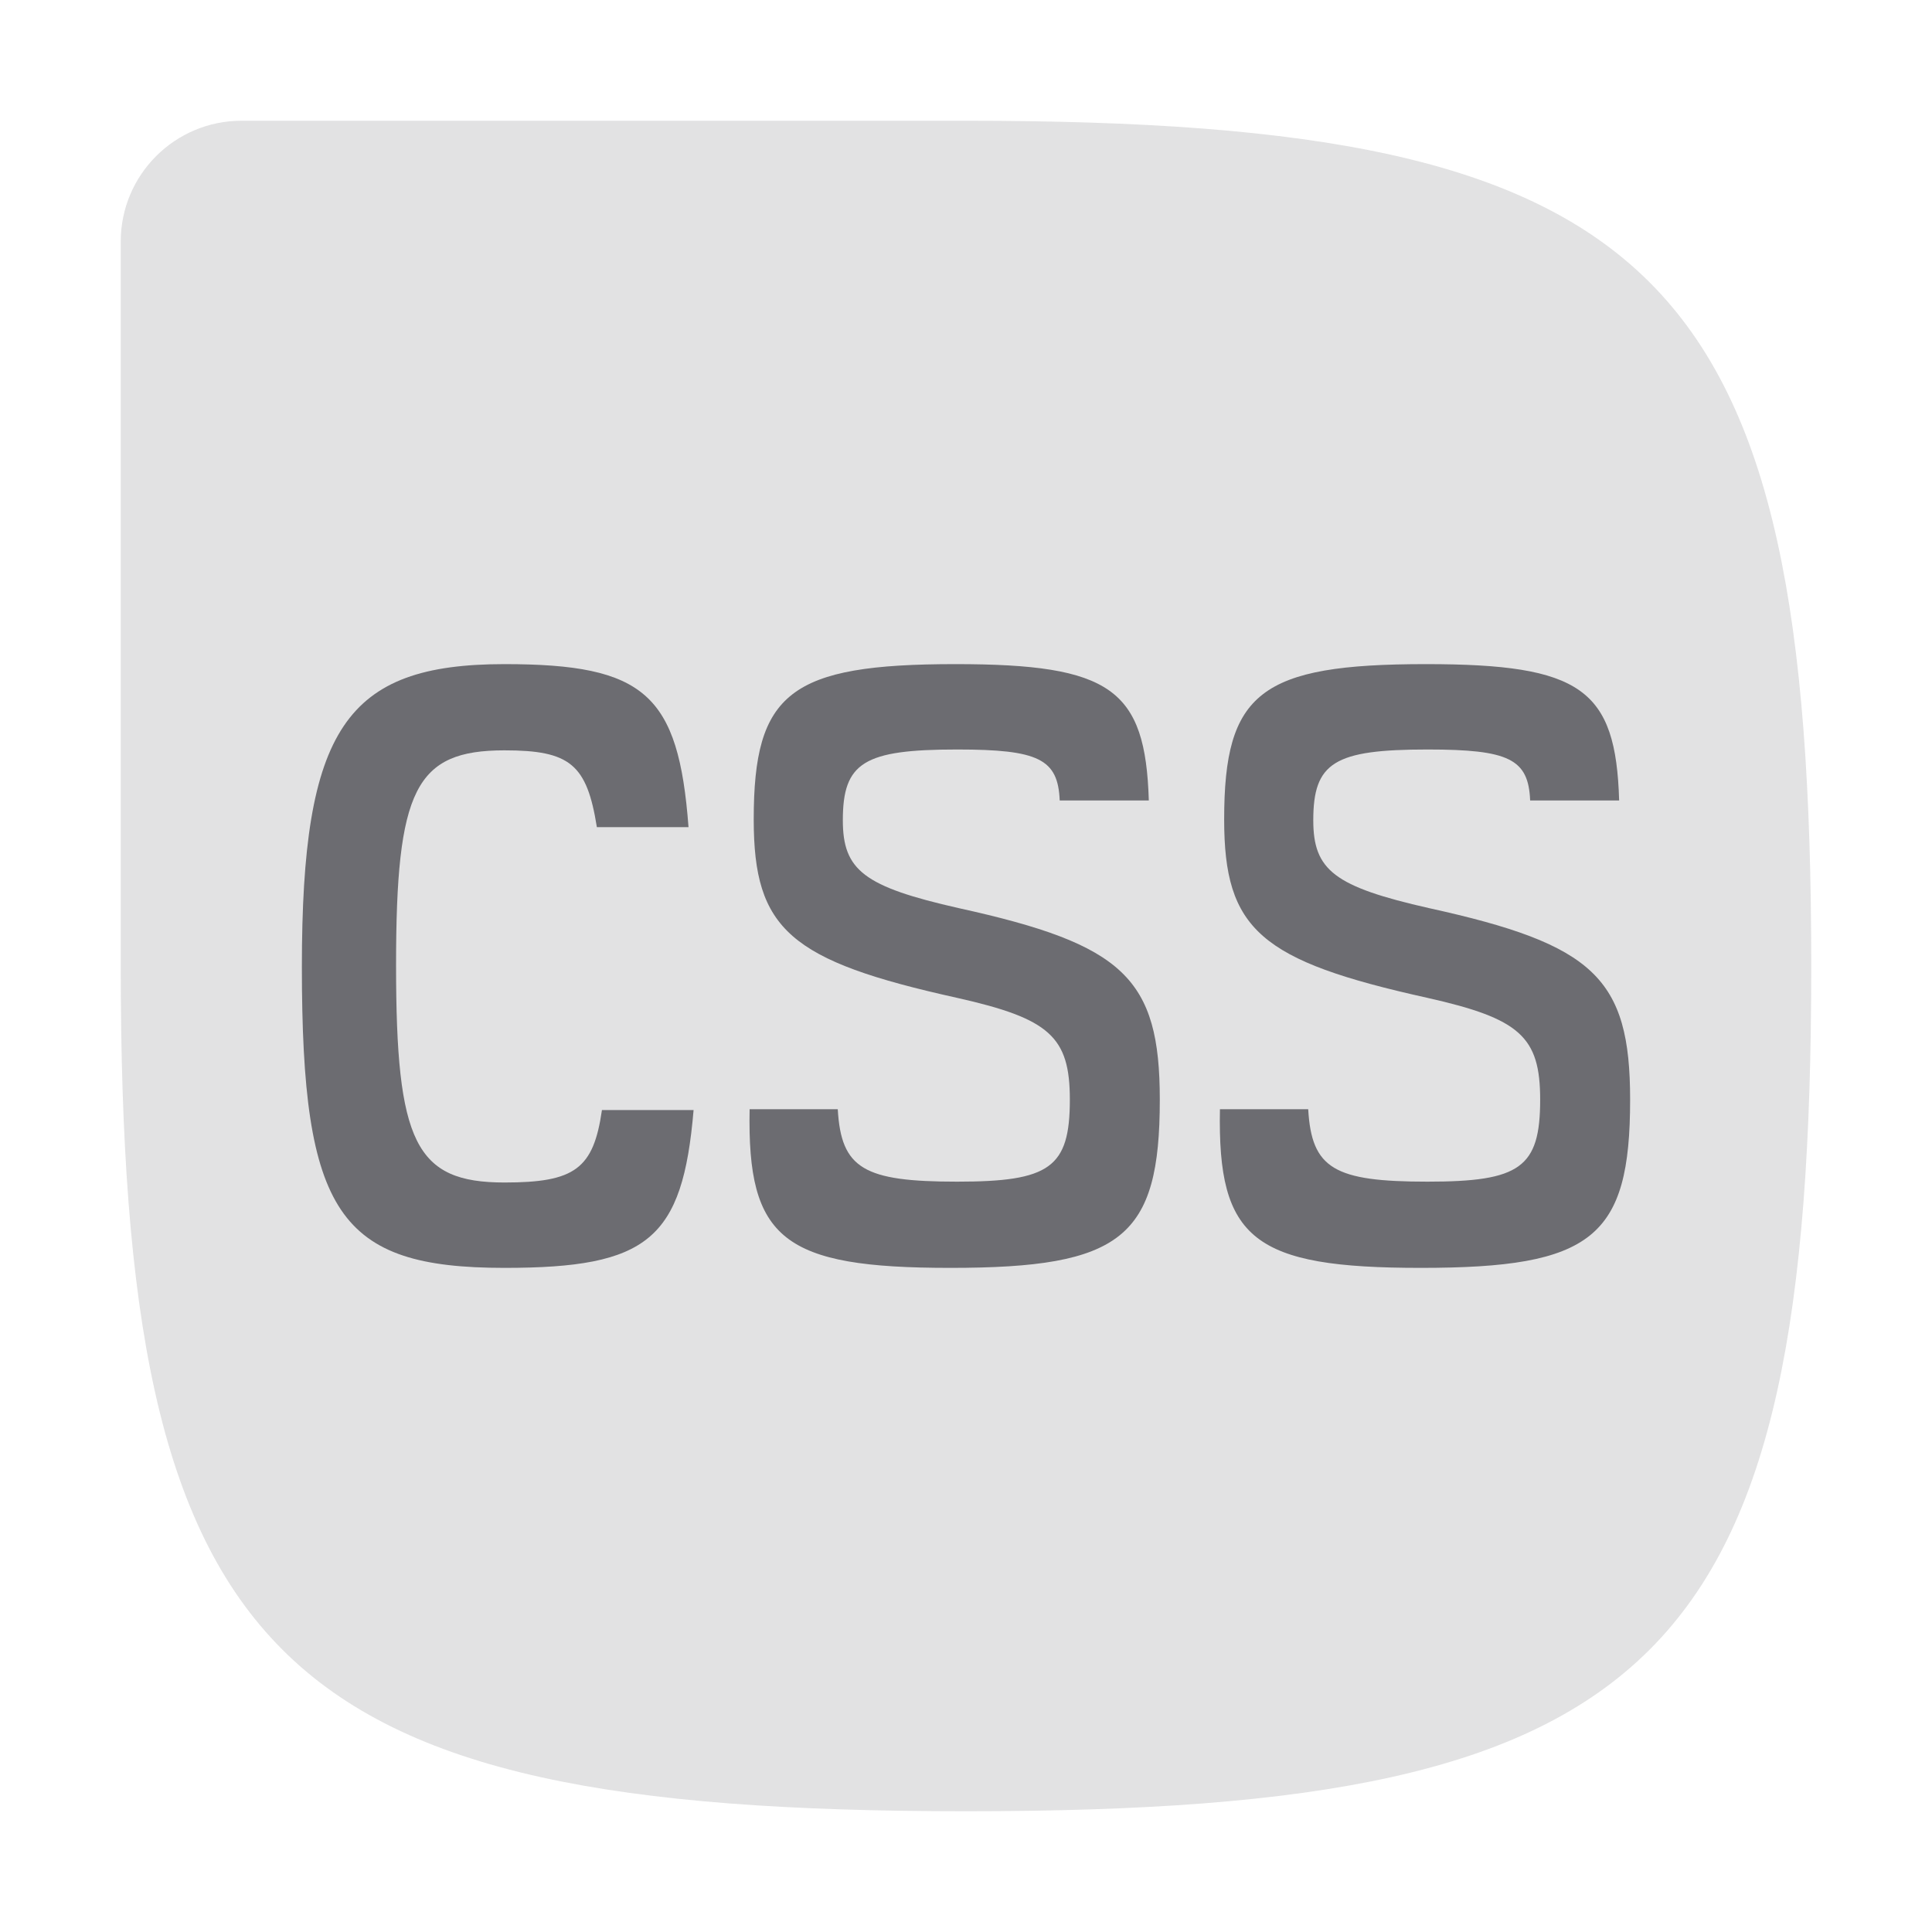
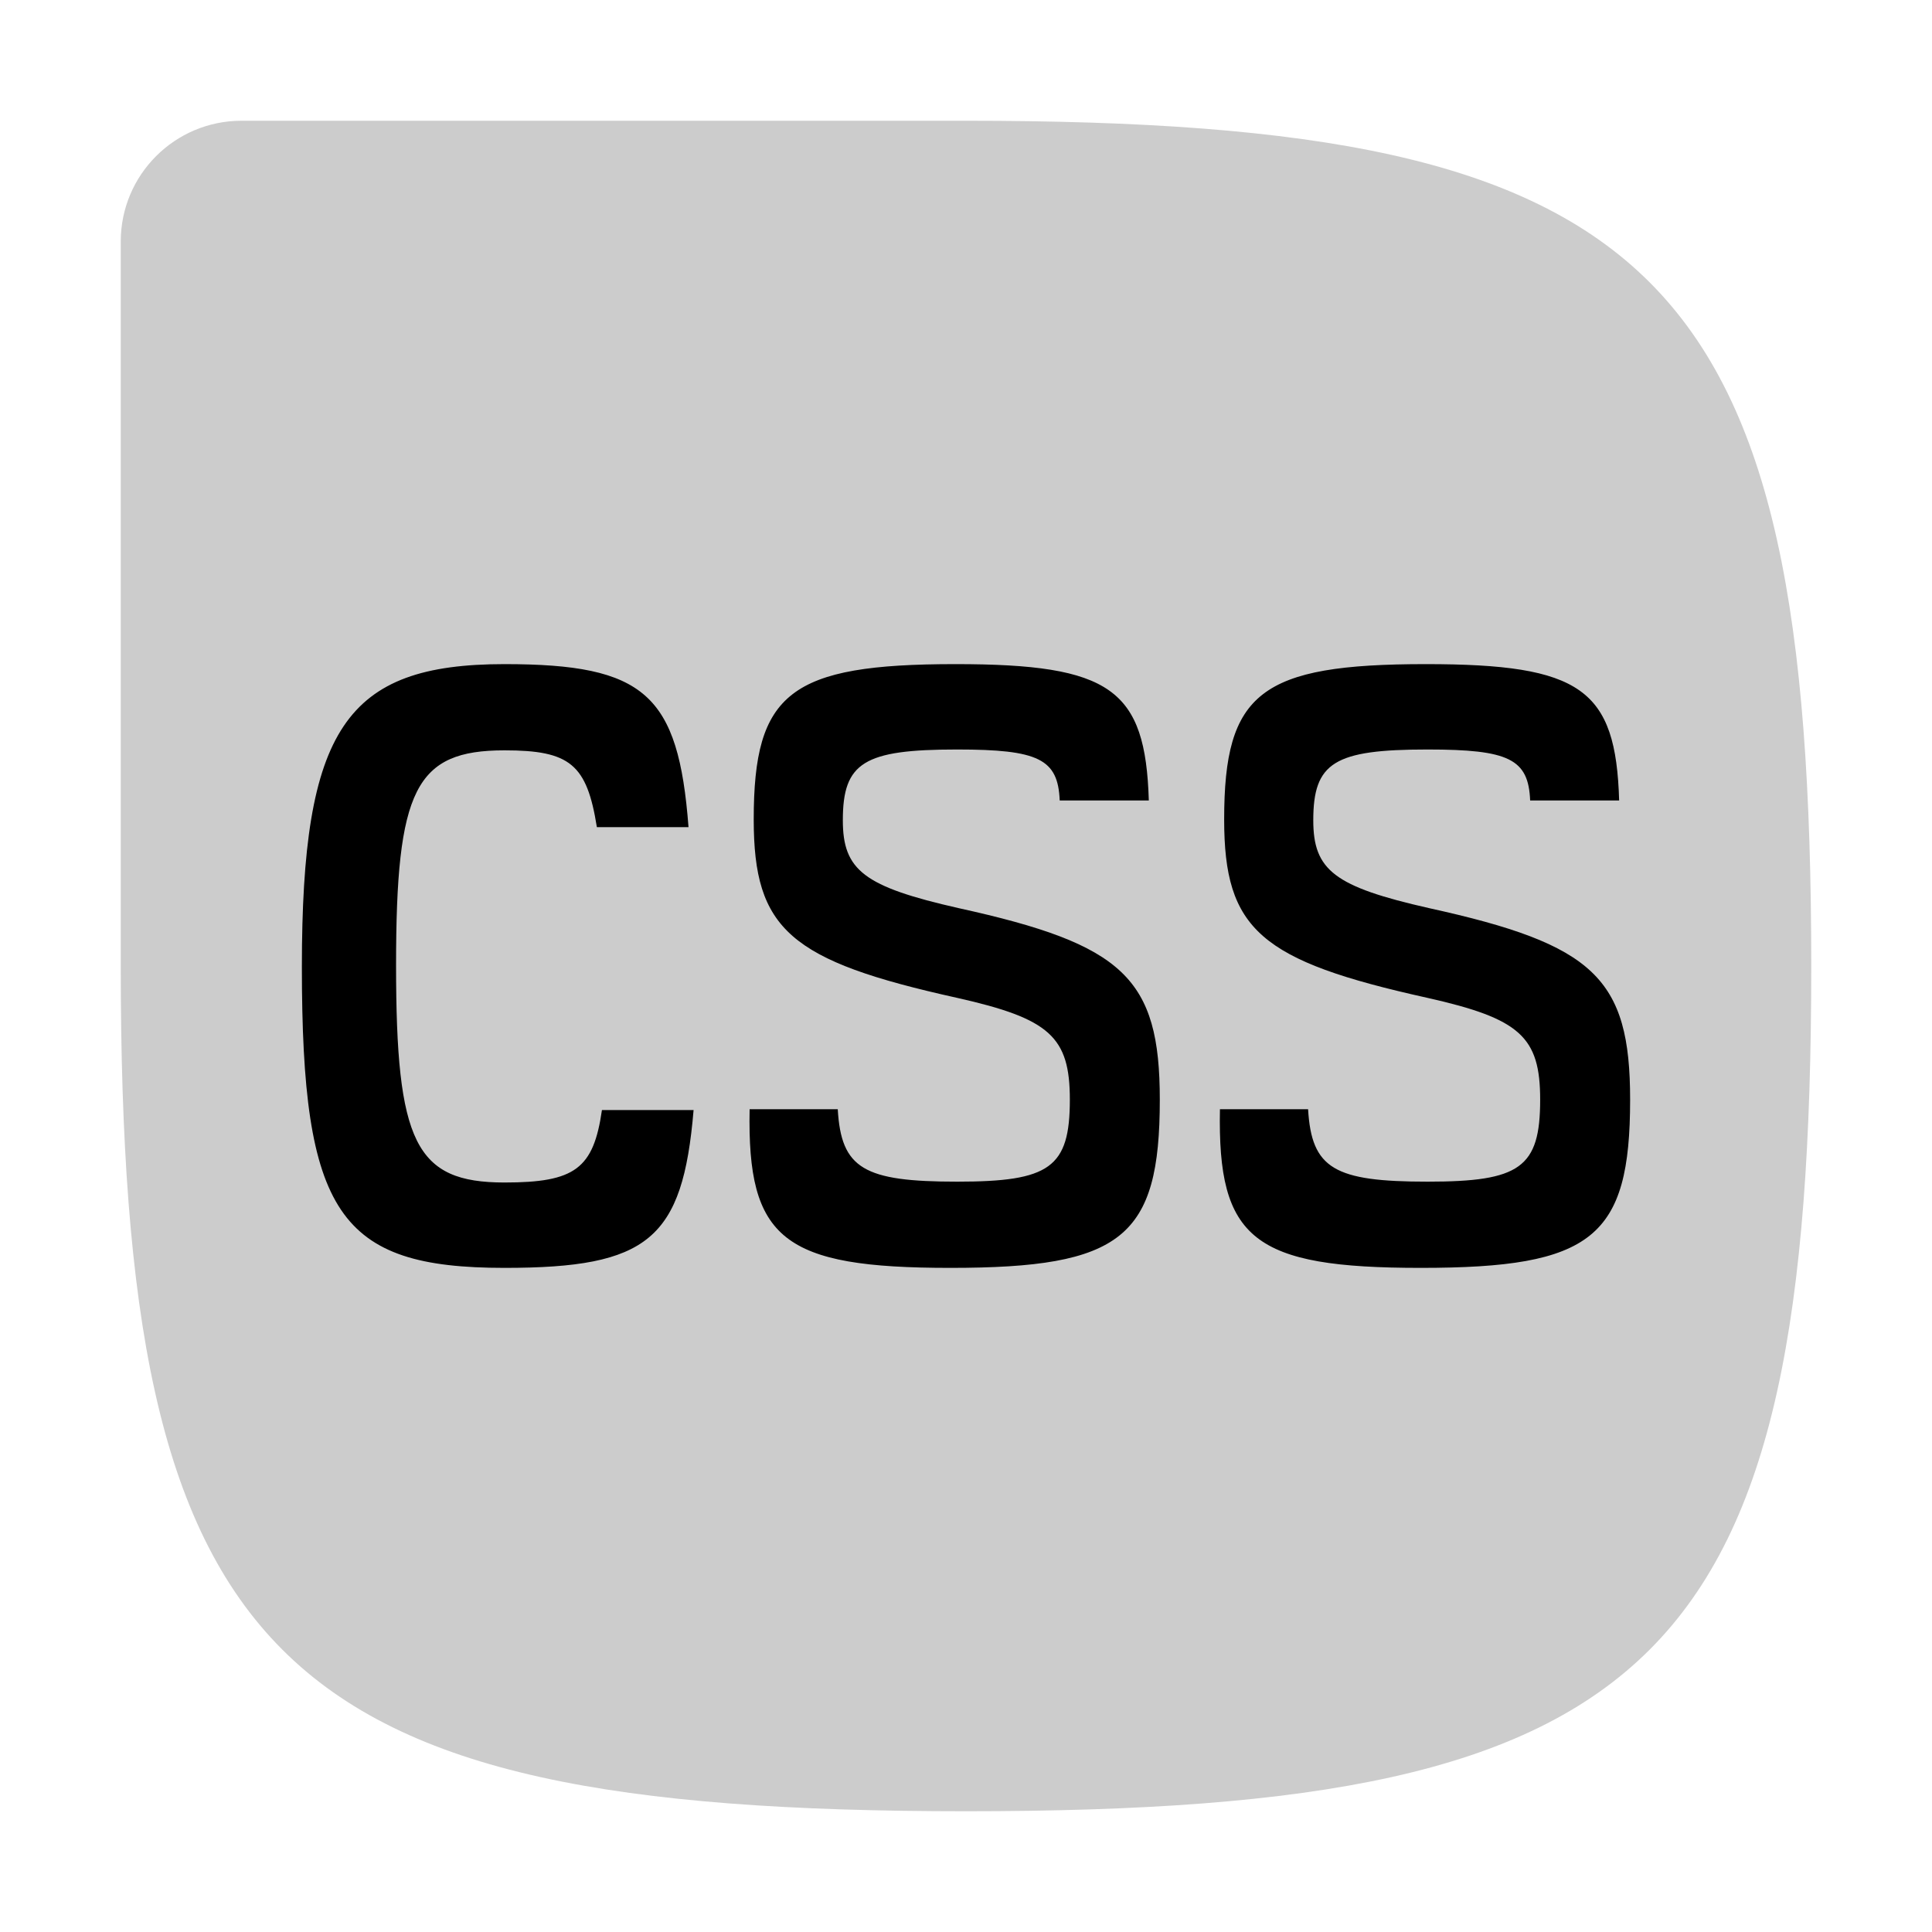
- <svg xmlns="http://www.w3.org/2000/svg" width="16" height="16" viewBox="0 0 16 16" fill="none">
-   <path id="Vector" opacity="0.2" d="M8 15C2.236 15 1 13.764 1 8V2C1 1.448 1.448 1 2 1H8C13.764 1 15 2.236 15 8C15 13.764 13.764 15 8 15Z" fill="#6C6C71" class="vector" />
-   <path d="M10.103 9.186H10.834C10.862 9.679 11.05 9.786 11.822 9.786C12.588 9.786 12.755 9.671 12.755 9.107C12.755 8.586 12.588 8.436 11.822 8.264C10.437 7.957 10.138 7.7 10.138 6.786C10.138 5.736 10.437 5.5 11.809 5.5C13.096 5.5 13.382 5.707 13.409 6.629H12.672C12.658 6.286 12.498 6.207 11.822 6.207C11.05 6.207 10.876 6.314 10.876 6.793C10.876 7.207 11.05 7.343 11.836 7.521C13.201 7.821 13.5 8.1 13.5 9.107C13.5 10.25 13.187 10.5 11.767 10.5C10.381 10.5 10.082 10.264 10.103 9.186Z" fill="#6C6C71" />
-   <path d="M6.208 9.186H6.938C6.966 9.679 7.154 9.786 7.927 9.786C8.693 9.786 8.86 9.671 8.86 9.107C8.86 8.586 8.693 8.436 7.927 8.264C6.542 7.957 6.242 7.7 6.242 6.786C6.242 5.736 6.542 5.5 7.913 5.5C9.201 5.5 9.486 5.707 9.514 6.629H8.776C8.762 6.286 8.602 6.207 7.927 6.207C7.154 6.207 6.98 6.314 6.98 6.793C6.98 7.207 7.154 7.343 7.941 7.521C9.305 7.821 9.605 8.1 9.605 9.107C9.605 10.25 9.291 10.5 7.871 10.5C6.486 10.5 6.187 10.264 6.208 9.186Z" fill="#6C6C71" />
-   <path d="M4.985 9.193H5.744C5.653 10.264 5.368 10.5 4.178 10.5C2.806 10.5 2.5 10.05 2.5 8.007C2.5 6.036 2.862 5.5 4.178 5.5C5.34 5.5 5.619 5.75 5.702 6.85H4.943C4.86 6.329 4.721 6.214 4.178 6.214C3.44 6.214 3.28 6.536 3.28 7.993C3.28 9.464 3.44 9.793 4.178 9.793C4.762 9.793 4.915 9.679 4.985 9.193Z" fill="#6C6C71" />
+ <svg xmlns="http://www.w3.org/2000/svg" width="16" height="16" fill="none" viewBox="0 0 16 16">
+   <path fill="currentColor" d="M8 15c-5.764 0-7-1.235-7-7V2a1 1 0 0 1 1-1h6c5.765 0 7 1.236 7 7s-1.235 7-7 7" class="vector" opacity=".2" />
+   <path fill="currentColor" d="M10.103 9.186h.73c.029.493.217.6.99.6.765 0 .932-.115.932-.679 0-.521-.167-.671-.933-.843-1.385-.307-1.684-.564-1.684-1.478 0-1.05.3-1.286 1.67-1.286 1.288 0 1.574.207 1.601 1.129h-.737c-.014-.343-.174-.422-.85-.422-.772 0-.946.107-.946.586 0 .414.174.55.96.728 1.365.3 1.664.579 1.664 1.586 0 1.143-.313 1.393-1.733 1.393-1.386 0-1.685-.236-1.664-1.314m-3.895 0h.73c.028.493.216.6.989.6.766 0 .933-.115.933-.679 0-.521-.167-.671-.933-.843-1.385-.307-1.685-.564-1.685-1.478 0-1.05.3-1.286 1.671-1.286 1.288 0 1.573.207 1.601 1.129h-.738c-.014-.343-.174-.422-.85-.422-.772 0-.946.107-.946.586 0 .414.174.55.96.728 1.365.3 1.665.579 1.665 1.586 0 1.143-.314 1.393-1.734 1.393-1.385 0-1.684-.236-1.663-1.314m-1.223.007h.759c-.09 1.071-.376 1.307-1.566 1.307-1.372 0-1.678-.45-1.678-2.493 0-1.971.362-2.507 1.678-2.507 1.162 0 1.44.25 1.524 1.35h-.759c-.083-.521-.222-.636-.765-.636-.738 0-.898.322-.898 1.779 0 1.471.16 1.8.898 1.8.584 0 .737-.114.807-.6" />
</svg>
